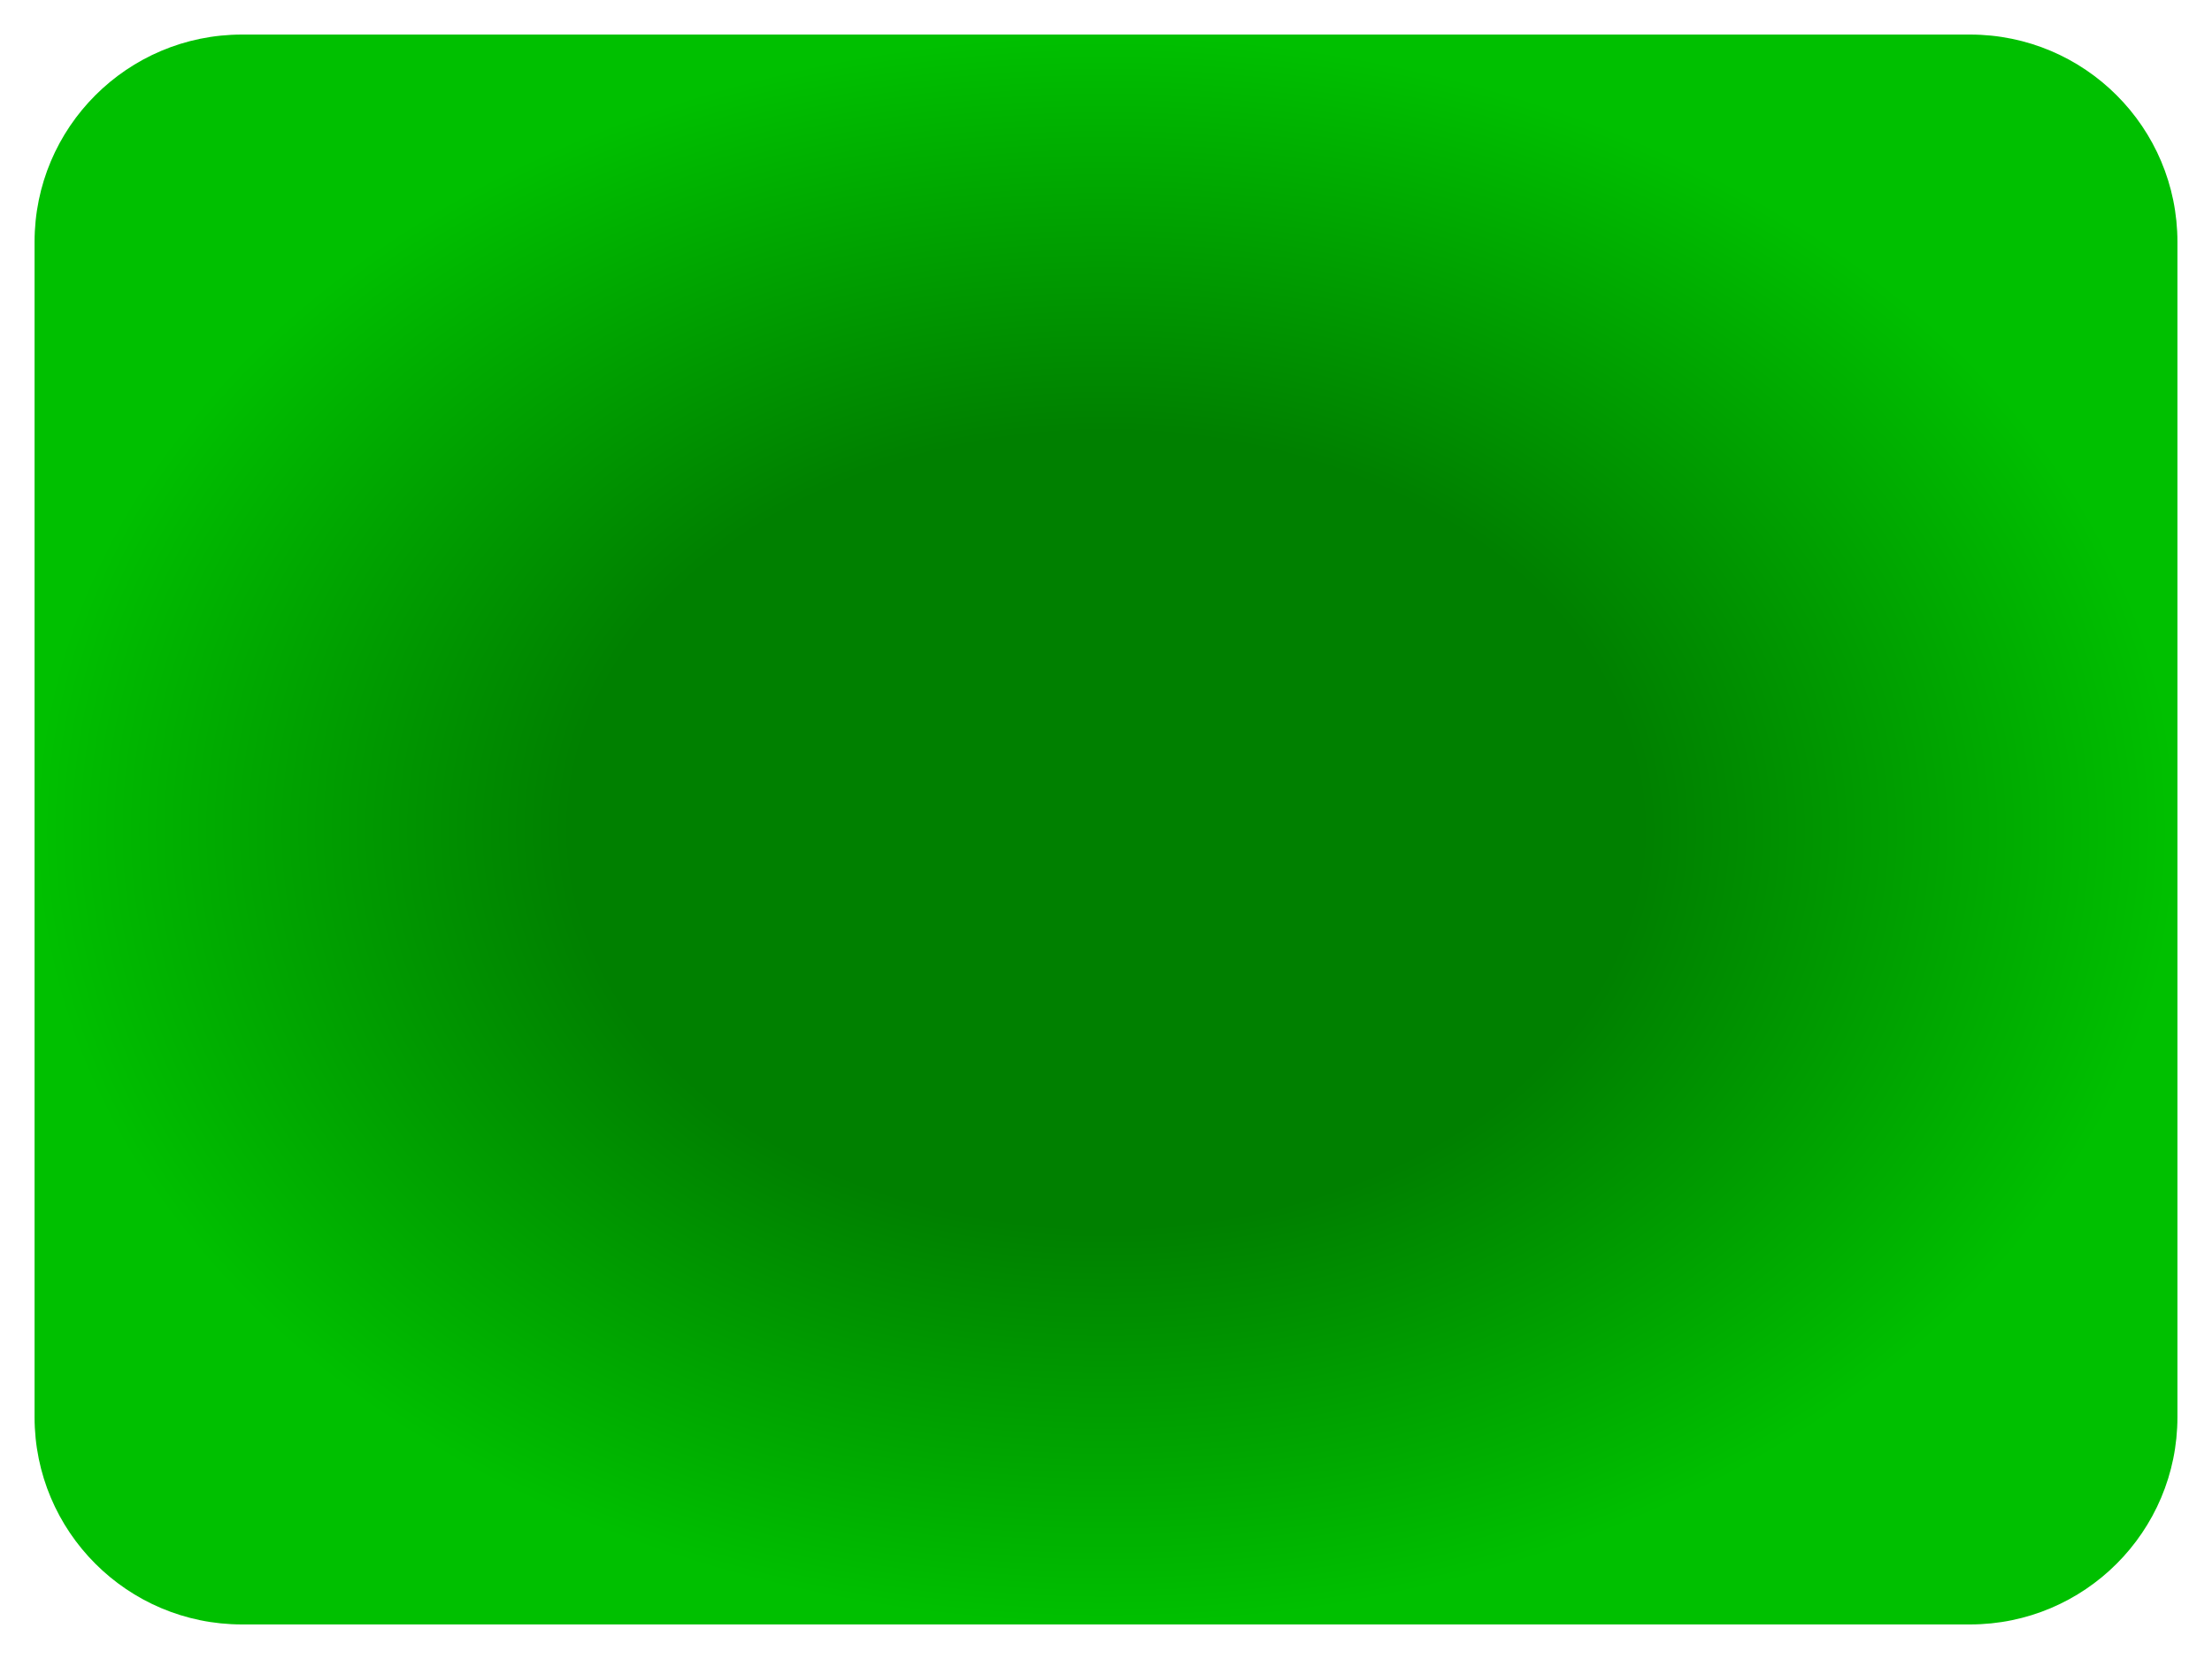
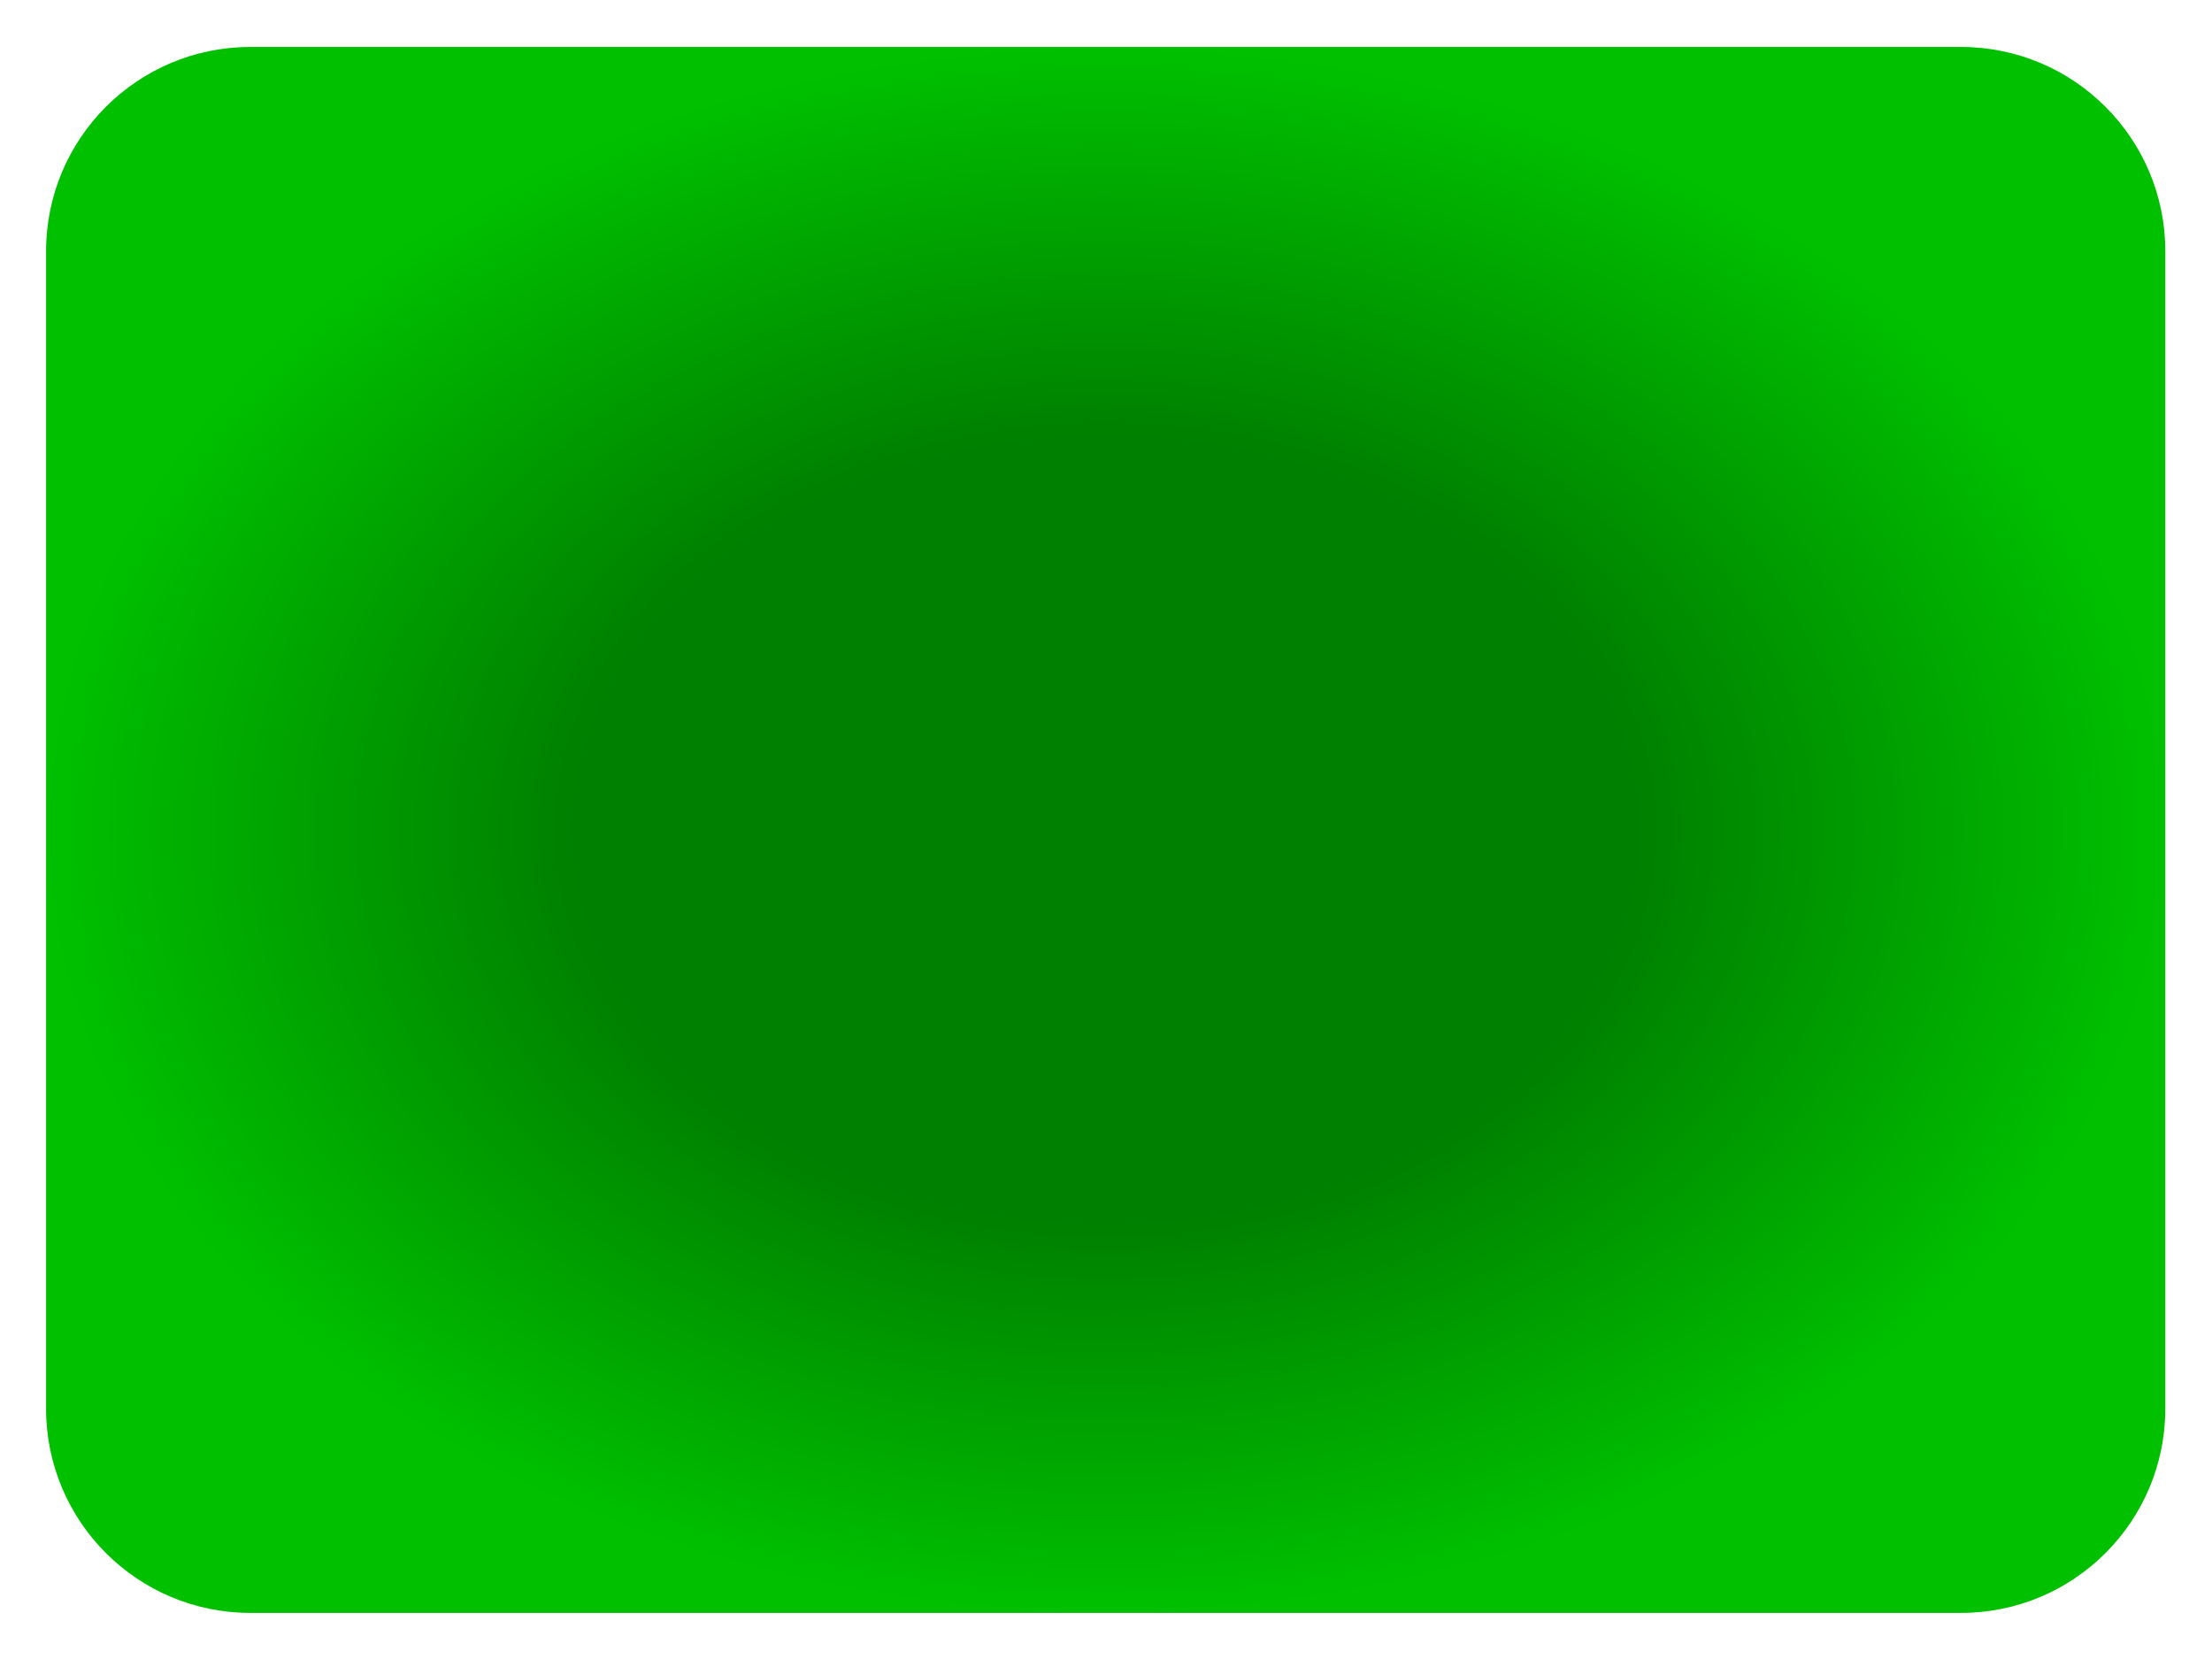
- <svg xmlns="http://www.w3.org/2000/svg" xmlns:ns1="http://www.openswatchbook.org/uri/2009/osb" xmlns:xlink="http://www.w3.org/1999/xlink" width="64" height="48" id="svg2" version="1.1">
+ <svg xmlns="http://www.w3.org/2000/svg" xmlns:ns1="http://www.openswatchbook.org/uri/2009/osb" xmlns:xlink="http://www.w3.org/1999/xlink" width="48" height="36" id="svg2" version="1.1">
  <defs id="defs4">
    <linearGradient id="linearGradient3874">
      <stop style="stop-color:#008000;stop-opacity:1;" offset="0" id="stop3876" />
      <stop id="stop3888" offset="0.5" style="stop-color:#008000;stop-opacity:1;" />
      <stop id="stop3882" offset="1" style="stop-color:#00c000;stop-opacity:1;" />
    </linearGradient>
    <linearGradient id="linearGradient5702">
      <stop style="stop-color:#00ff40;stop-opacity:1;" offset="0" id="stop5704" />
      <stop style="stop-color:#00ff40;stop-opacity:1;" offset="1" id="stop5706" />
    </linearGradient>
    <linearGradient id="linearGradient5279" ns1:paint="solid">
      <stop style="stop-color:#000000;stop-opacity:1;" offset="0" id="stop5281" />
    </linearGradient>
    <linearGradient id="linearGradient3057">
      <stop style="stop-color:#6464ff;stop-opacity:1;" offset="0" id="stop3059" />
      <stop id="stop3065" offset="0.5" style="stop-color:#0000ff;stop-opacity:1;" />
      <stop style="stop-color:#6464ff;stop-opacity:1;" offset="1" id="stop3061" />
    </linearGradient>
    <linearGradient xlink:href="#linearGradient3057" id="linearGradient3063" x1="60" y1="899.862" x2="475" y2="899.862" gradientUnits="userSpaceOnUse" />
    <filter id="filter5403" color-interpolation-filters="sRGB">
      <feGaussianBlur stdDeviation="7.763" id="feGaussianBlur5405" />
    </filter>
    <filter id="filter5607" color-interpolation-filters="sRGB">
      <feGaussianBlur stdDeviation="0.925" id="feGaussianBlur5609" />
    </filter>
    <filter id="filter5611" color-interpolation-filters="sRGB">
      <feGaussianBlur stdDeviation="0.887" id="feGaussianBlur5613" />
    </filter>
    <filter id="filter5639" color-interpolation-filters="sRGB">
      <feGaussianBlur stdDeviation="0.747" id="feGaussianBlur5641" />
    </filter>
    <linearGradient xlink:href="#linearGradient3057" id="linearGradient5651" gradientUnits="userSpaceOnUse" x1="60" y1="899.862" x2="475" y2="899.862" />
    <radialGradient xlink:href="#linearGradient5702" id="radialGradient5710" cx="184.5" cy="333" fx="184.5" fy="333" r="173.5" gradientTransform="matrix(1,0,0,1.066282,0,-22.07205)" gradientUnits="userSpaceOnUse" />
    <filter id="filter5639-5" color-interpolation-filters="sRGB">
      <feGaussianBlur id="feGaussianBlur5641-9" stdDeviation="0.747" />
    </filter>
    <filter id="filter5611-1" color-interpolation-filters="sRGB">
      <feGaussianBlur id="feGaussianBlur5613-1" stdDeviation="0.887" />
    </filter>
    <filter id="filter5607-7" color-interpolation-filters="sRGB">
      <feGaussianBlur id="feGaussianBlur5609-7" stdDeviation="0.925" />
    </filter>
    <filter id="filter5403-9" color-interpolation-filters="sRGB">
      <feGaussianBlur id="feGaussianBlur5405-1" stdDeviation="7.763" />
    </filter>
    <linearGradient gradientUnits="userSpaceOnUse" y2="899.862" x2="475" y1="899.862" x1="60" id="linearGradient3063-0" xlink:href="#linearGradient3057-6" />
    <linearGradient id="linearGradient3057-6">
      <stop id="stop3059-1" offset="0" style="stop-color:#ff6464;stop-opacity:1;" />
      <stop style="stop-color:#ff0000;stop-opacity:1;" offset="0.5" id="stop3065-0" />
      <stop id="stop3061-6" offset="1" style="stop-color:#ff6464;stop-opacity:1;" />
    </linearGradient>
    <linearGradient ns1:paint="solid" id="linearGradient5279-2">
      <stop id="stop5281-2" offset="0" style="stop-color:#000000;stop-opacity:1;" />
    </linearGradient>
    <linearGradient id="linearGradient5702-7">
      <stop id="stop5704-2" offset="0" style="stop-color:#00ff40;stop-opacity:1;" />
      <stop id="stop5706-7" offset="1" style="stop-color:#00ff40;stop-opacity:1;" />
    </linearGradient>
    <linearGradient xlink:href="#linearGradient3057-6" id="linearGradient3069" gradientUnits="userSpaceOnUse" x1="60" y1="899.862" x2="475" y2="899.862" />
    <linearGradient xlink:href="#linearGradient3057" id="linearGradient3071" gradientUnits="userSpaceOnUse" gradientTransform="translate(-519,-27)" x1="60" y1="899.862" x2="475" y2="899.862" />
    <radialGradient xlink:href="#linearGradient3874" id="radialGradient3886" cx="64" cy="1004.362" fx="64" fy="1004.362" r="63" gradientTransform="matrix(0.4920635,0,0,0.3650794,0.507937,661.6903)" gradientUnits="userSpaceOnUse" />
    <radialGradient xlink:href="#linearGradient3874-5" id="radialGradient3886-3" cx="64" cy="1004.362" fx="64" fy="1004.362" r="63" gradientTransform="matrix(1,0,0,0.7460317,0,255.0761)" gradientUnits="userSpaceOnUse" />
    <linearGradient id="linearGradient3874-5">
      <stop style="stop-color:#008000;stop-opacity:1;" offset="0" id="stop3876-5" />
      <stop id="stop3888-1" offset="0.5" style="stop-color:#008000;stop-opacity:1;" />
      <stop id="stop3882-8" offset="1" style="stop-color:#00c000;stop-opacity:1;" />
    </linearGradient>
    <linearGradient xlink:href="#linearGradient3057" id="linearGradient3947" gradientUnits="userSpaceOnUse" gradientTransform="translate(-519,-27)" x1="60" y1="899.862" x2="475" y2="899.862" />
+     <radialGradient xlink:href="#linearGradient3874" id="radialGradient3072" gradientUnits="userSpaceOnUse" gradientTransform="matrix(0.4920635,0,0,0.3650794,0.507937,661.6903)" cx="64" cy="1004.362" fx="64" fy="1004.362" r="63" />
+     <linearGradient xlink:href="#linearGradient3057" id="linearGradient3074" gradientUnits="userSpaceOnUse" gradientTransform="translate(-519,-27)" x1="60" y1="899.862" x2="475" y2="899.862" />
+     <linearGradient xlink:href="#linearGradient3057-6" id="linearGradient3076" gradientUnits="userSpaceOnUse" x1="60" y1="899.862" x2="475" y2="899.862" />
+     <radialGradient xlink:href="#linearGradient3874" id="radialGradient3071" gradientUnits="userSpaceOnUse" gradientTransform="matrix(0.3649794,0,0,0.2696915,0.6350213,763.5036)" cx="64" cy="1004.362" fx="64" fy="1004.362" r="63" />
  </defs>
-   <g id="layer1" transform="translate(-1.1328125e-6,-1004.362)">
-     <rect style="opacity:1.0;fill:url(#radialGradient3886);fill-opacity:1;stroke:none" id="rect3849" width="62" height="46" x="1" y="1005.362" ry="6.001" />
+   <g id="layer1" transform="translate(-1.1328125e-6,-1016.362)">
+     <rect style="fill:url(#radialGradient3071);fill-opacity:1;stroke:none" id="rect3849" width="45.987" height="33.981" x="1" y="1017.381" ry="4.433" />
  </g>
</svg>
